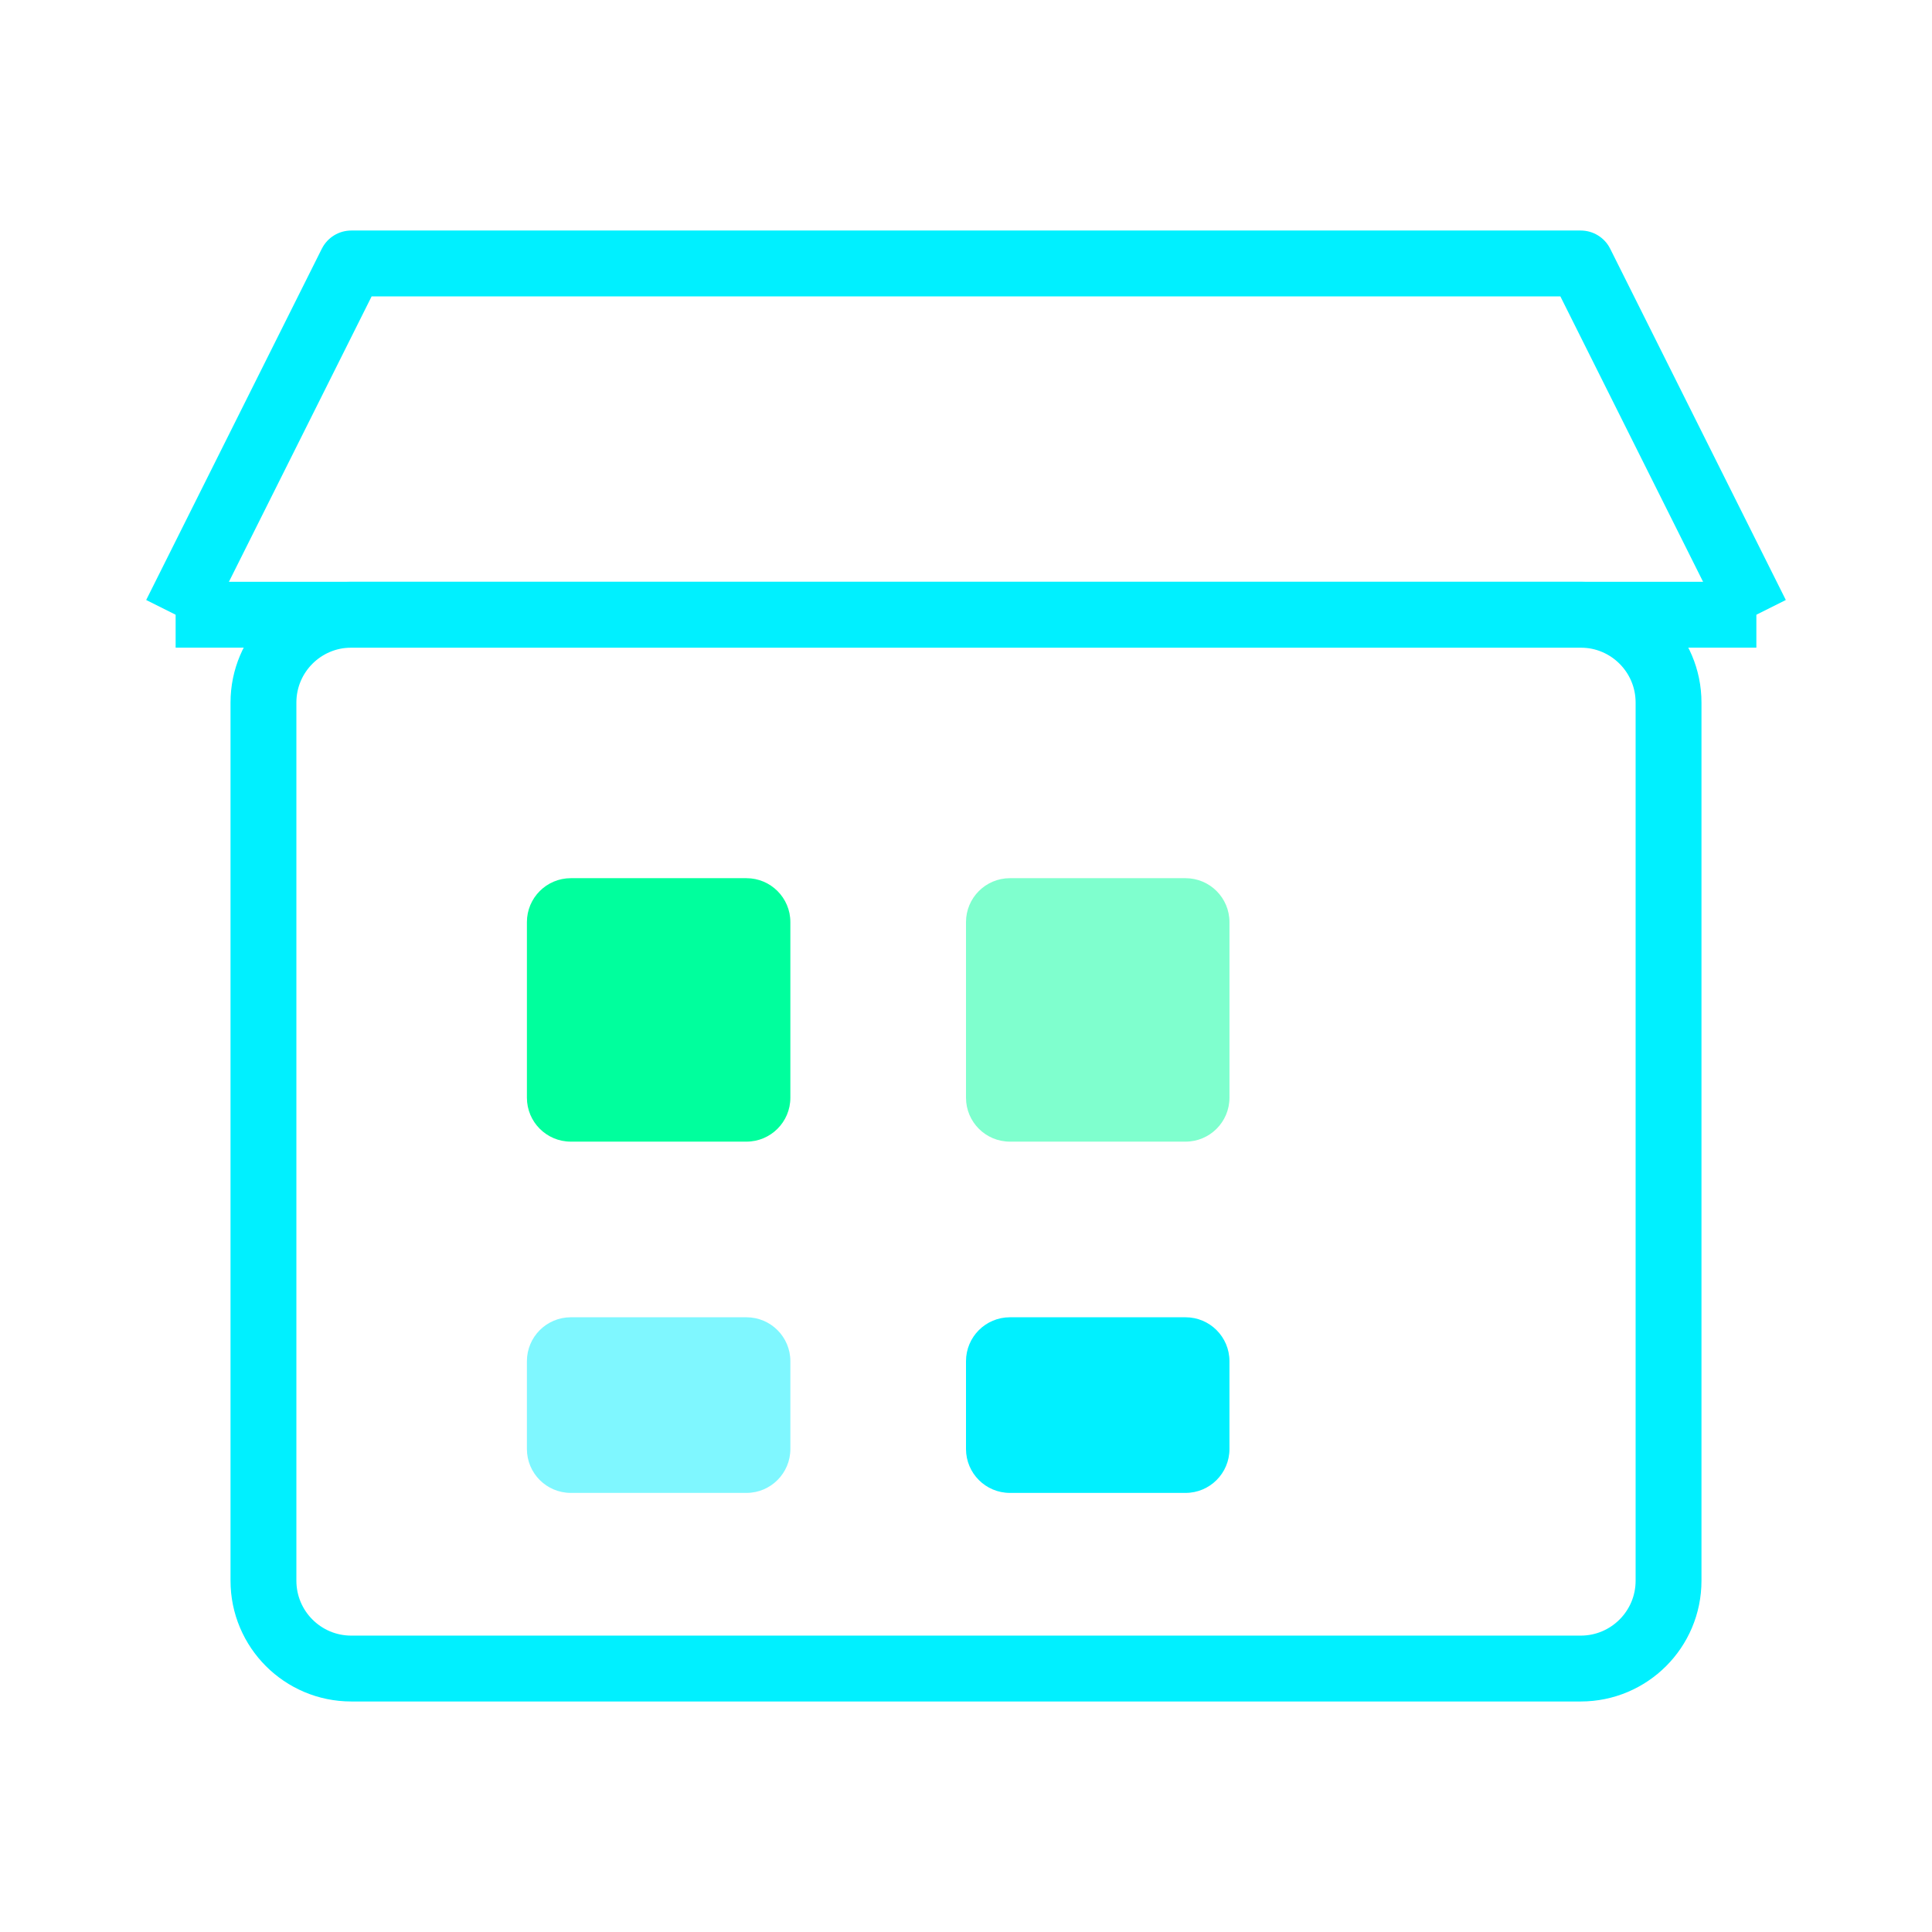
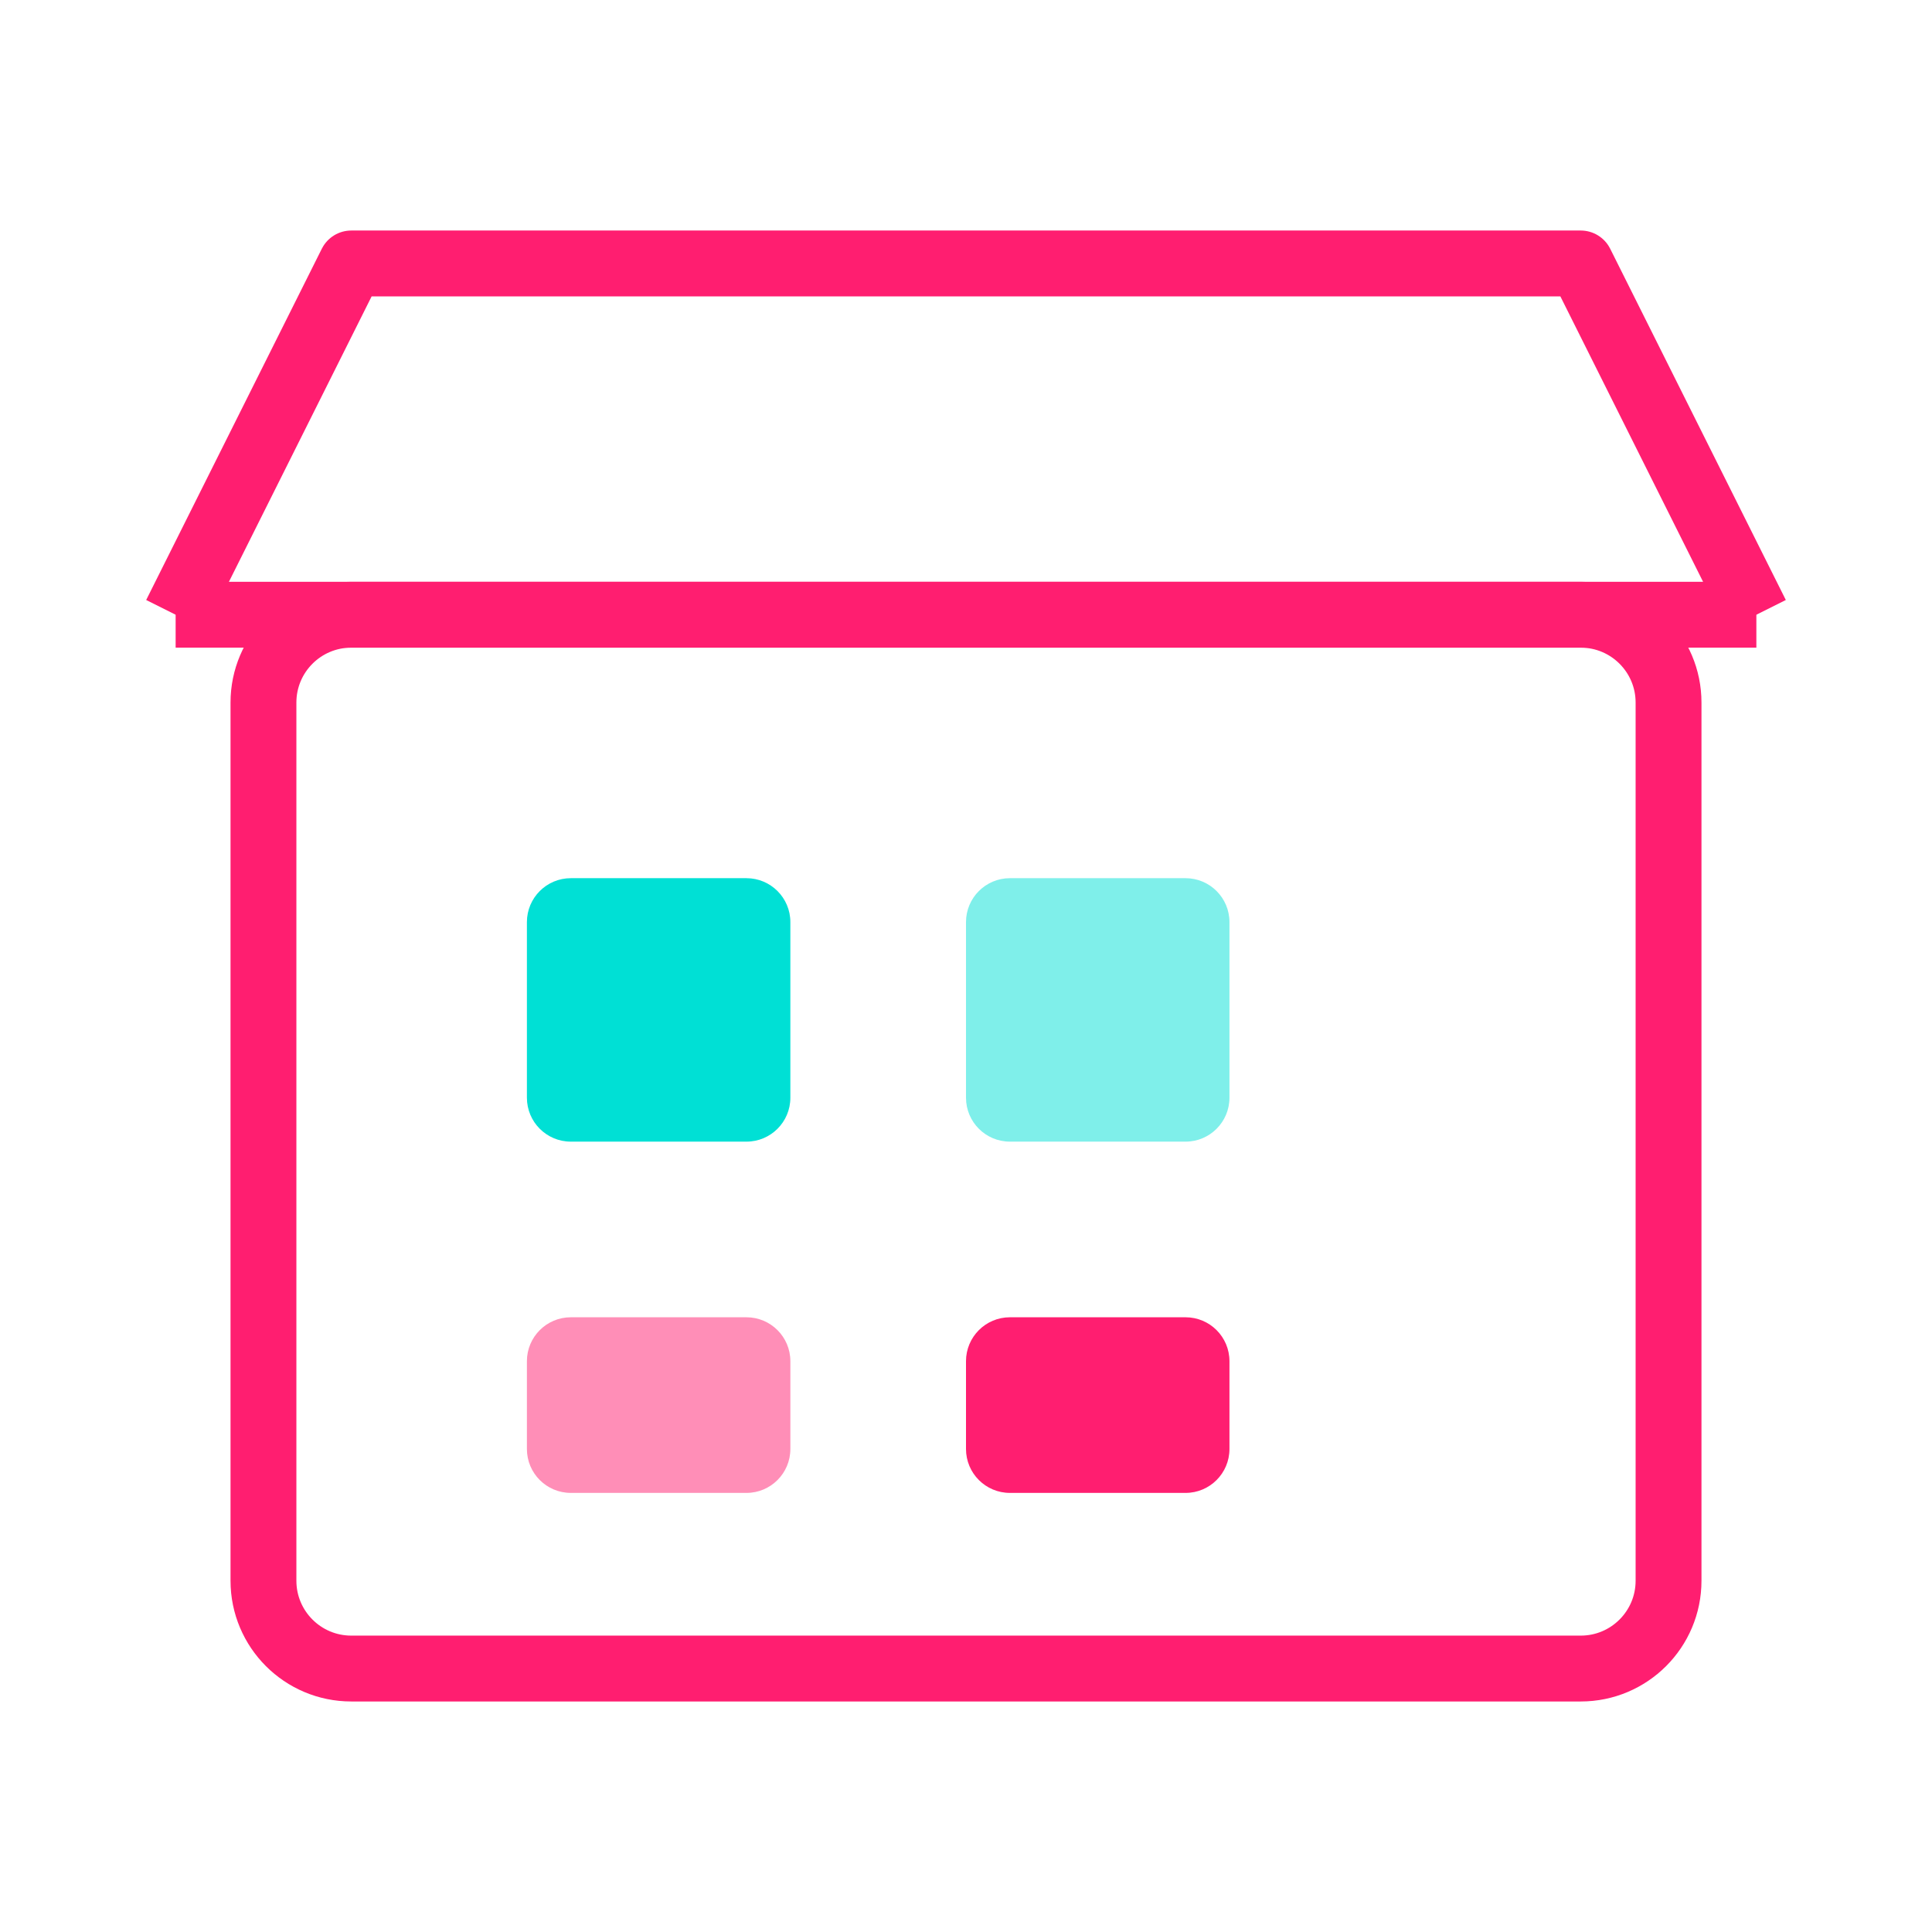
<svg xmlns="http://www.w3.org/2000/svg" viewBox="0 0 44 44" width="44" height="44" role="img" aria-label="Marketplace">
-   <path d="M 4 14 L 8 6 L 36 6 L 40 14" fill="none" stroke="#00F0FF" stroke-width="1.5" stroke-linejoin="round" />
-   <rect x="6" y="14" width="32" height="24" rx="2" fill="none" stroke="#00F0FF" stroke-width="1.5" />
-   <line x1="4" y1="14" x2="40" y2="14" stroke="#00F0FF" stroke-width="1.5" />
-   <rect x="12" y="20" width="6" height="6" rx="1" fill="#00FF9D" />
-   <rect x="22" y="20" width="6" height="6" rx="1" fill="#00FF9D" opacity="0.5" />
-   <rect x="12" y="30" width="6" height="4" rx="1" fill="#00F0FF" opacity="0.5" />
-   <rect x="22" y="30" width="6" height="4" rx="1" fill="#00F0FF" />
+   <path d="M 4 14 L 8 6 L 36 6 L 40 14" fill="none" stroke="#FF1E70" stroke-width="1.5" stroke-linejoin="round" />
+   <rect x="6" y="14" width="32" height="24" rx="2" fill="none" stroke="#FF1E70" stroke-width="1.5" />
+   <line x1="4" y1="14" x2="40" y2="14" stroke="#FF1E70" stroke-width="1.5" />
+   <rect x="12" y="20" width="6" height="6" rx="1" fill="#00E0D5" />
+   <rect x="22" y="20" width="6" height="6" rx="1" fill="#00E0D5" opacity="0.5" />
+   <rect x="12" y="30" width="6" height="4" rx="1" fill="#FF1E70" opacity="0.5" />
+   <rect x="22" y="30" width="6" height="4" rx="1" fill="#FF1E70" />
</svg>
